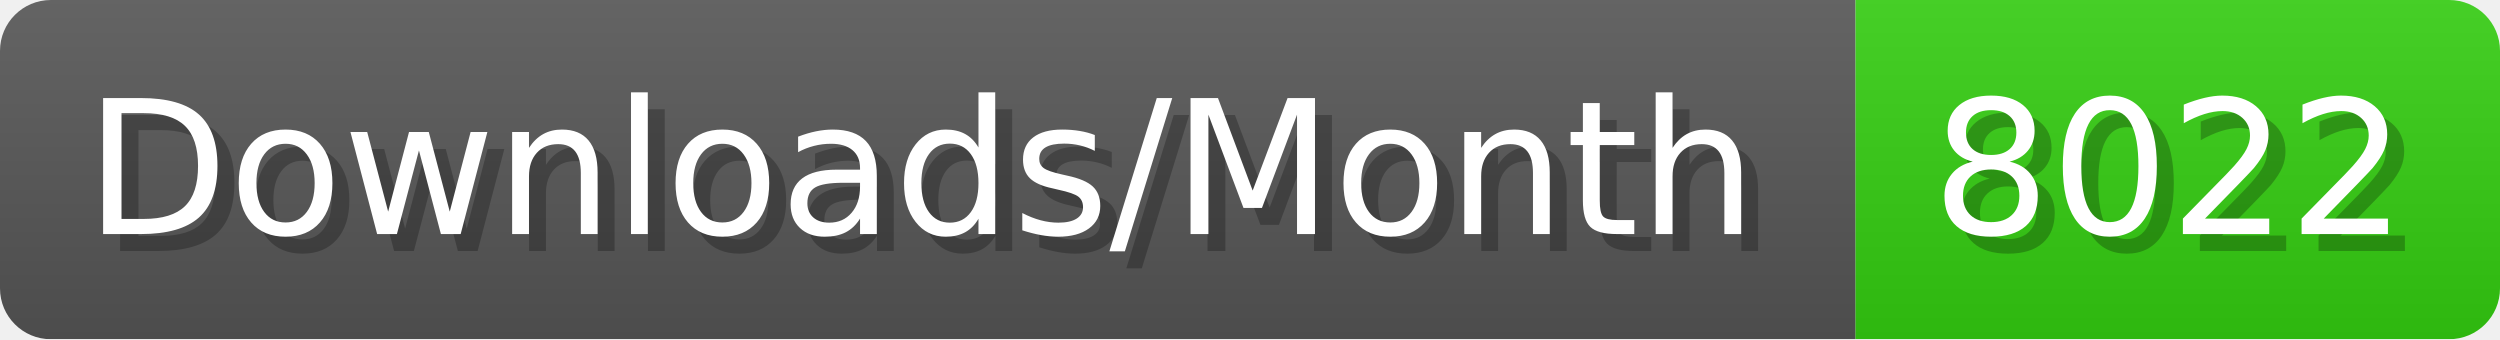
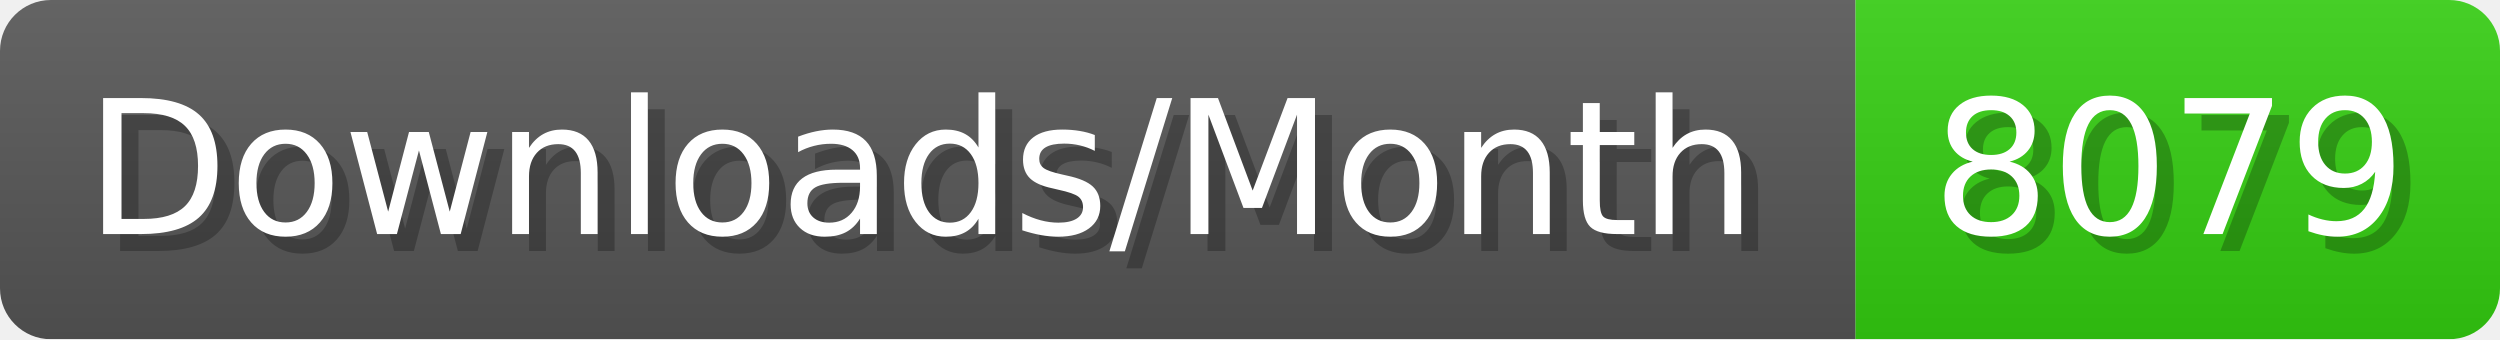
- <svg xmlns="http://www.w3.org/2000/svg" width="147.4" height="20" viewBox="0 0 1474 200" role="img" aria-label="Downloads/Month: 8022">
+ <svg xmlns="http://www.w3.org/2000/svg" width="147.4" height="20" viewBox="0 0 1474 200" role="img" aria-label="Downloads/Month: 8079">
  <linearGradient id="YlXUI" x2="0" y2="100%">
    <stop offset="0" stop-opacity=".1" stop-color="#EEE" />
    <stop offset="1" stop-opacity=".1" />
  </linearGradient>
  <mask id="JHhop">
    <rect width="1474" height="200" rx="30" fill="#FFF" />
  </mask>
  <g mask="url(#JHhop)">
    <rect width="1094" height="200" fill="#555" />
    <rect width="380" height="200" fill="#3C1" x="1094" />
    <rect width="1474" height="200" fill="url(#YlXUI)" />
  </g>
  <g aria-hidden="true" fill="#fff" text-anchor="start" font-family="Verdana,DejaVu Sans,sans-serif" font-size="110">
    <text x="60" y="148" textLength="994" fill="#000" opacity="0.25">Downloads/Month</text>
    <text x="50" y="138" textLength="994">Downloads/Month</text>
-     <text x="1149" y="148" textLength="280" fill="#000" opacity="0.25">8022</text>
-     <text x="1139" y="138" textLength="280">8022</text>
+     <text x="1149" y="148" textLength="280" fill="#000" opacity="0.25">8079</text>
+     <text x="1139" y="138" textLength="280">8079</text>
  </g>
</svg>
